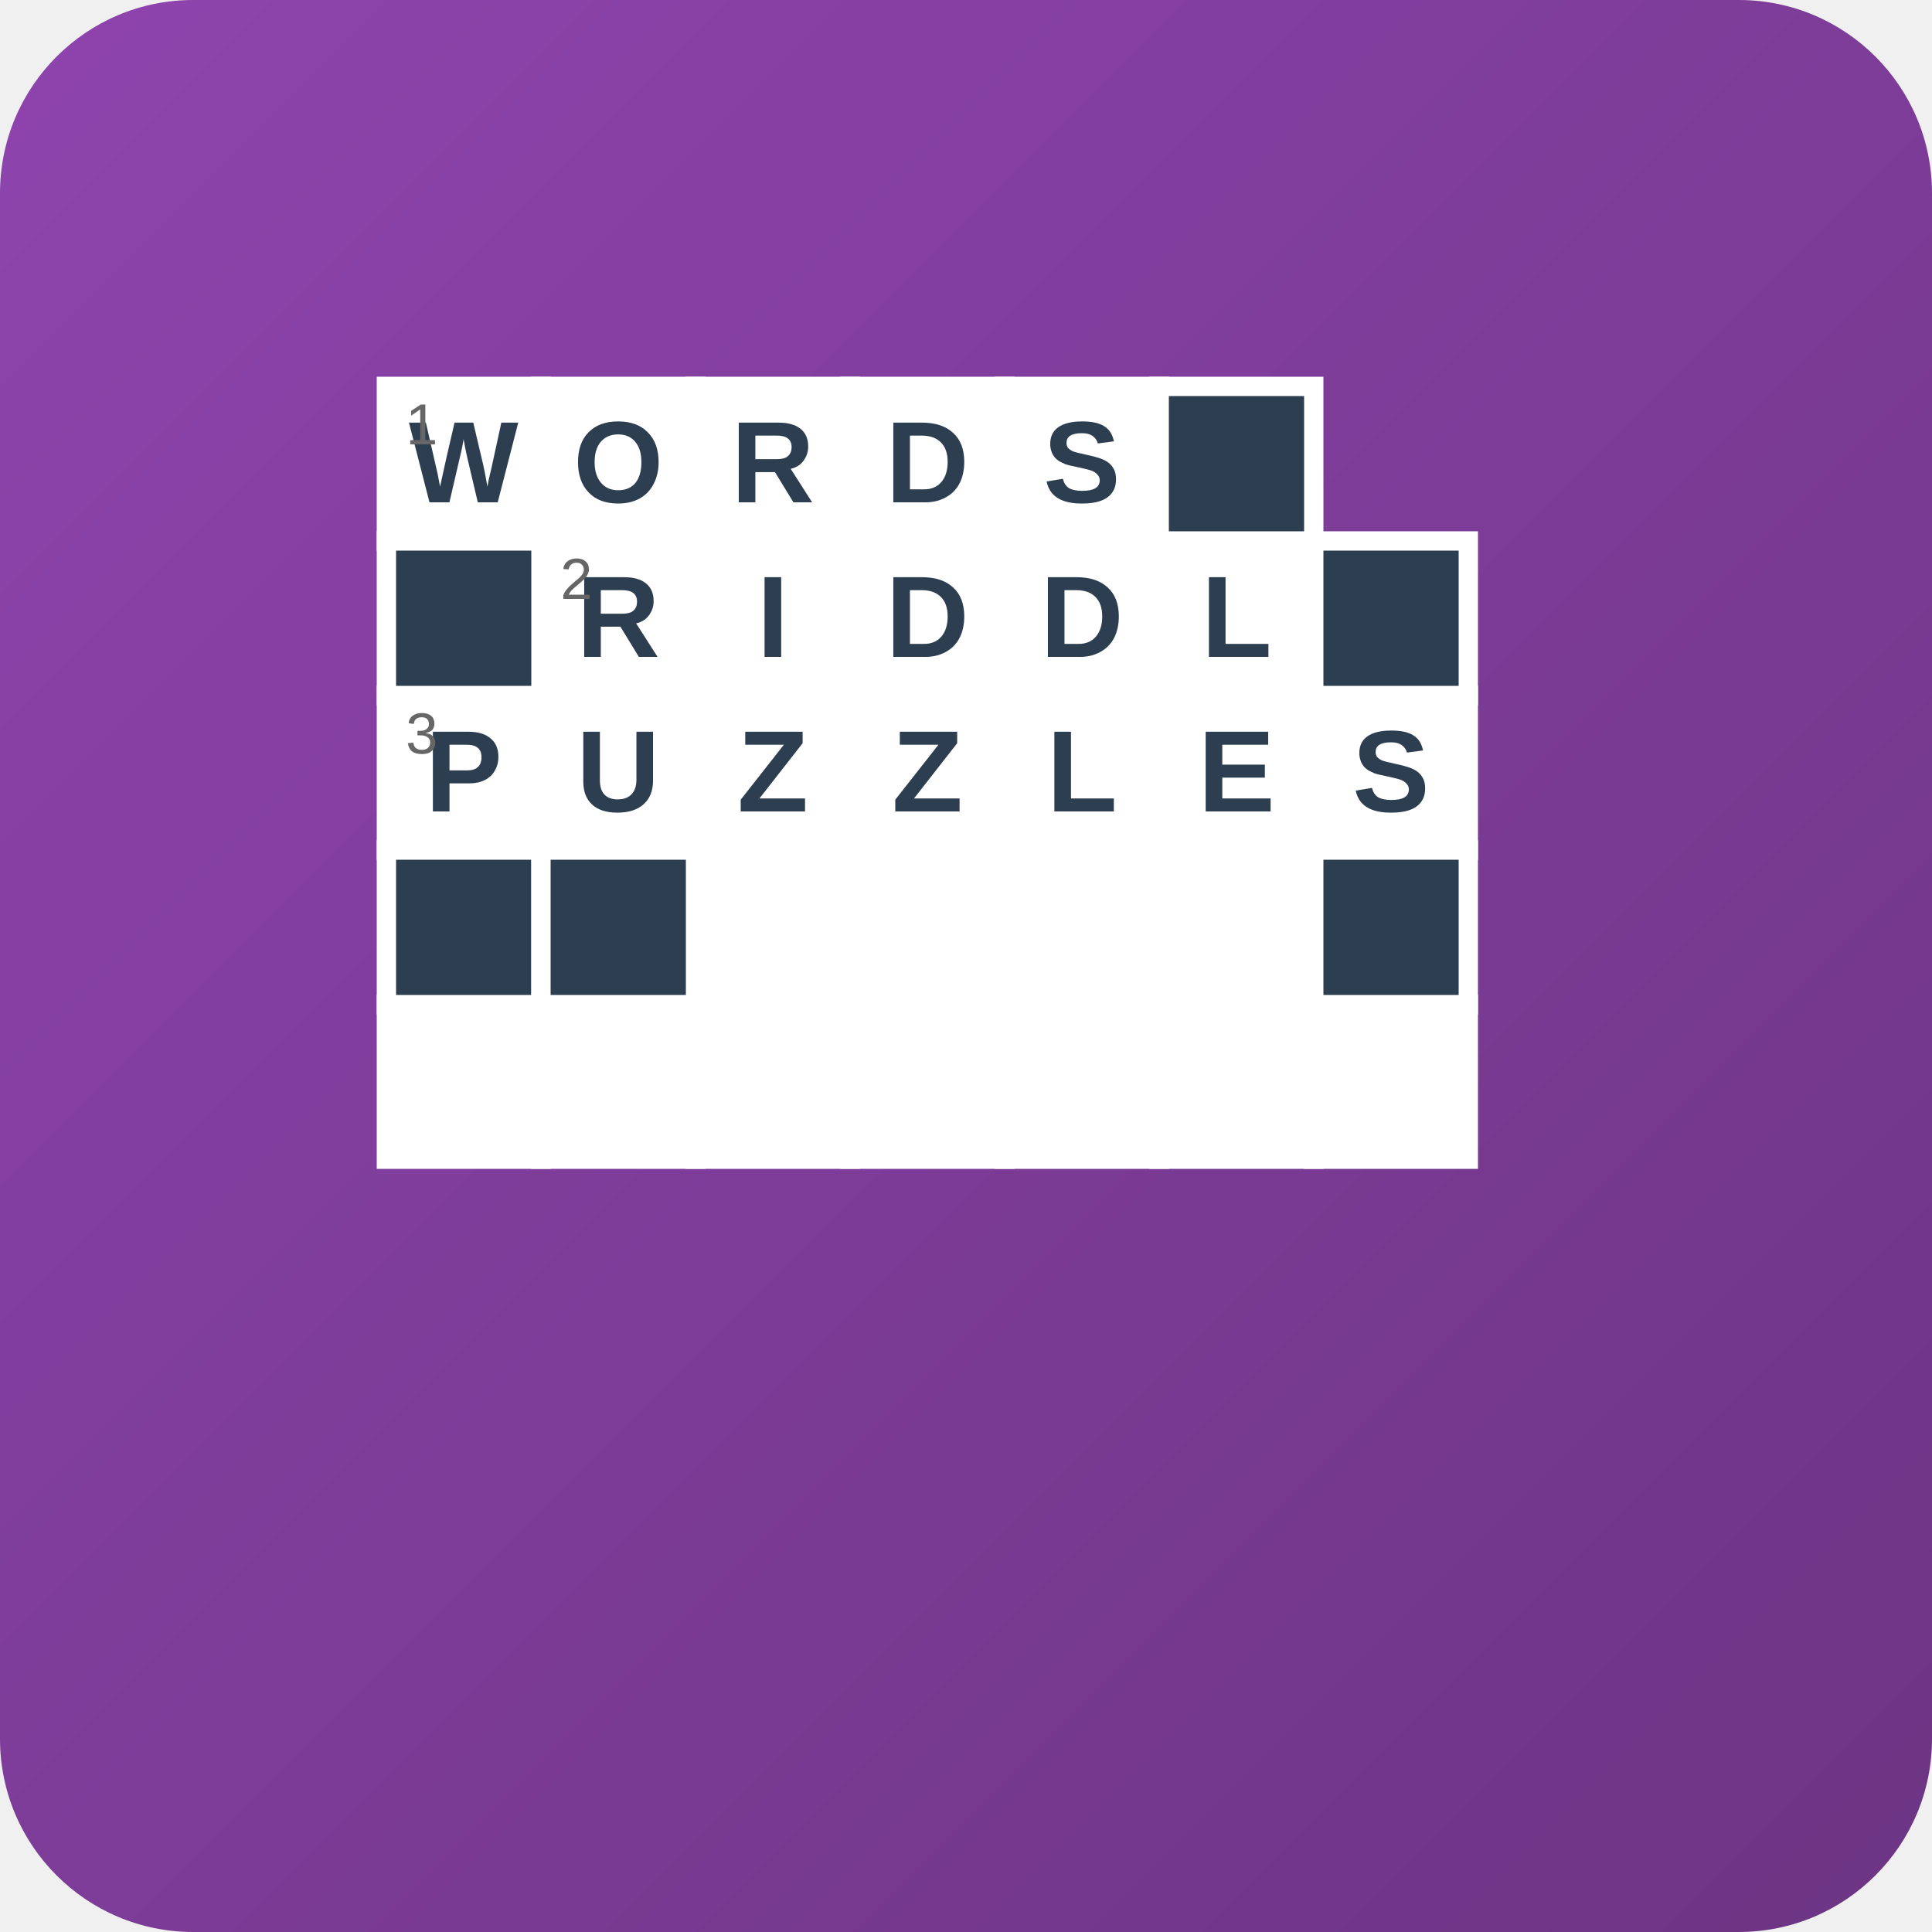
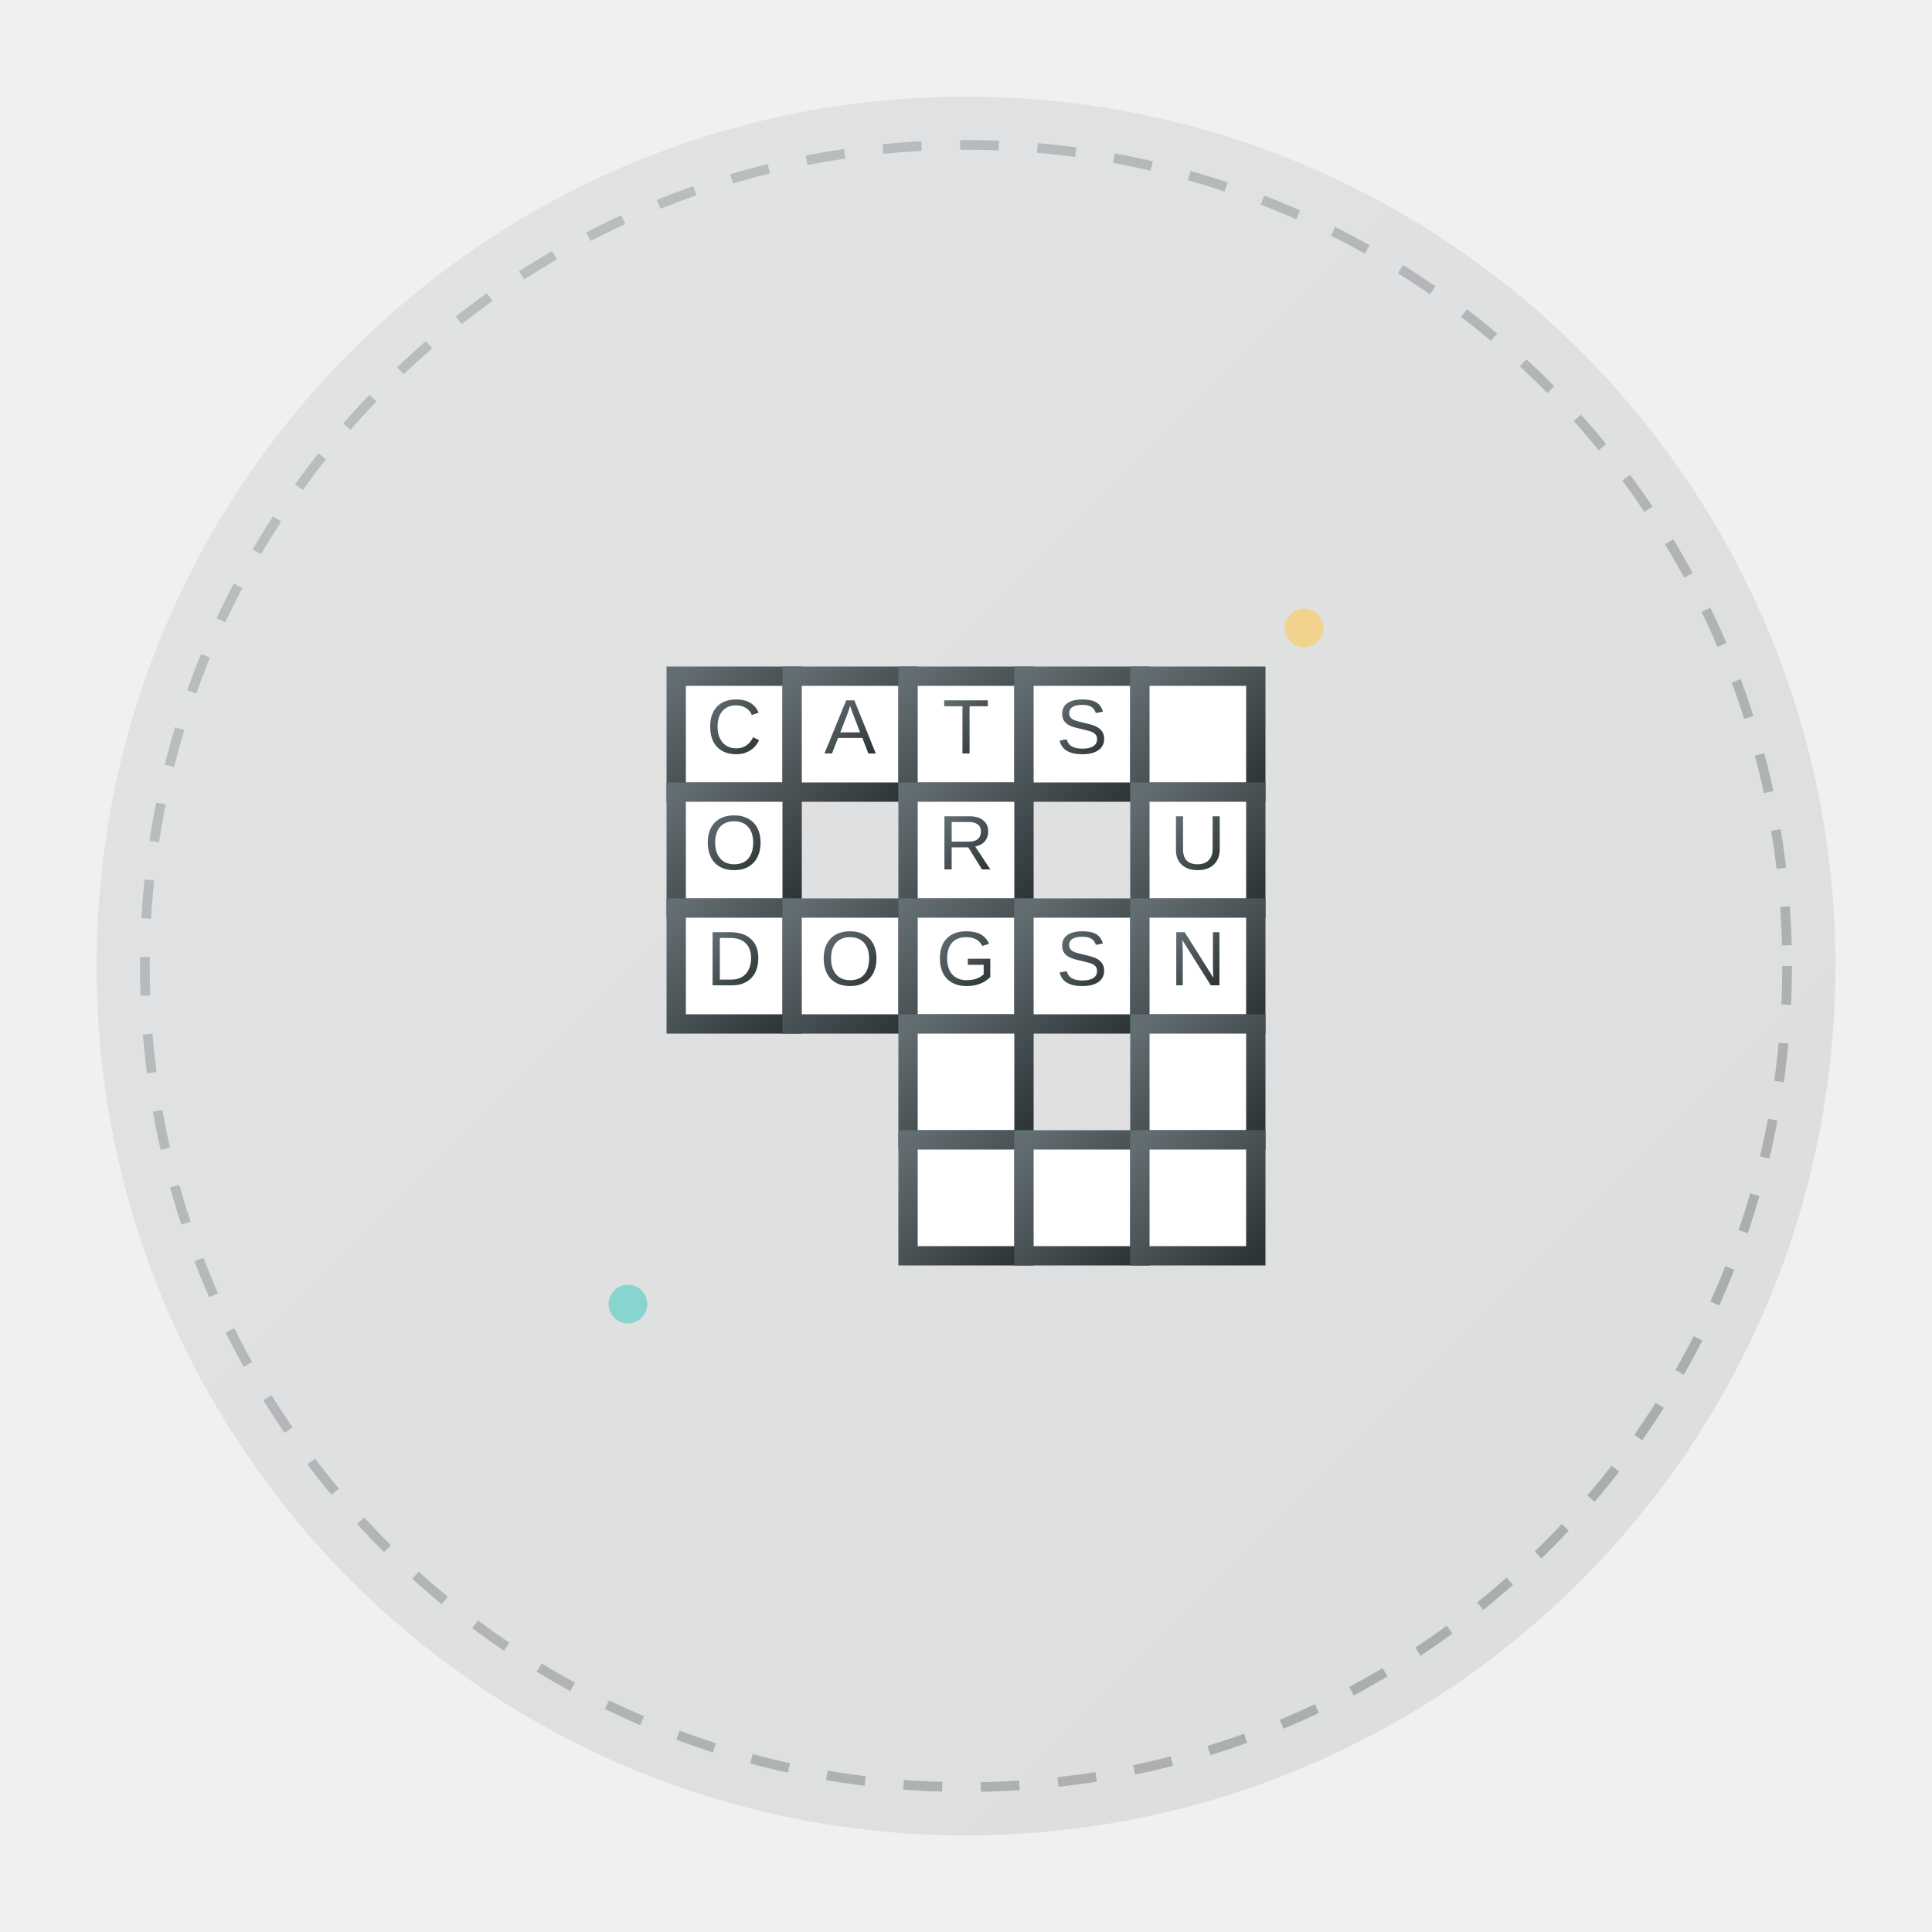
- <svg xmlns="http://www.w3.org/2000/svg" viewBox="0 0 100 100" width="100" height="100">
+ <svg xmlns="http://www.w3.org/2000/svg" viewBox="0 0 200 200">
  <defs>
-     <linearGradient id="crosswordGrad" x1="0%" y1="0%" x2="100%" y2="100%">
-       <stop offset="0%" style="stop-color:#8e44ad;stop-opacity:1" />
-       <stop offset="100%" style="stop-color:#6c3483;stop-opacity:1" />
+     <linearGradient id="crosswordGradient" x1="0%" y1="0%" x2="100%" y2="100%">
+       <stop offset="0%" style="stop-color:#636e72;stop-opacity:1" />
+       <stop offset="100%" style="stop-color:#2d3436;stop-opacity:1" />
    </linearGradient>
  </defs>
-   <rect width="100" height="100" fill="url(#crosswordGrad)" rx="10" />
-   <g stroke="#fff" stroke-width="1">
-     <rect x="20" y="20" width="8" height="8" fill="#fff" />
-     <rect x="28" y="20" width="8" height="8" fill="#fff" />
-     <rect x="36" y="20" width="8" height="8" fill="#fff" />
-     <rect x="44" y="20" width="8" height="8" fill="#fff" />
-     <rect x="52" y="20" width="8" height="8" fill="#fff" />
-     <rect x="28" y="28" width="8" height="8" fill="#fff" />
-     <rect x="36" y="28" width="8" height="8" fill="#fff" />
-     <rect x="44" y="28" width="8" height="8" fill="#fff" />
-     <rect x="52" y="28" width="8" height="8" fill="#fff" />
-     <rect x="60" y="28" width="8" height="8" fill="#fff" />
-     <rect x="20" y="36" width="8" height="8" fill="#fff" />
-     <rect x="28" y="36" width="8" height="8" fill="#fff" />
-     <rect x="36" y="36" width="8" height="8" fill="#fff" />
-     <rect x="44" y="36" width="8" height="8" fill="#fff" />
-     <rect x="52" y="36" width="8" height="8" fill="#fff" />
-     <rect x="60" y="36" width="8" height="8" fill="#fff" />
-     <rect x="68" y="36" width="8" height="8" fill="#fff" />
-     <rect x="36" y="44" width="8" height="8" fill="#fff" />
-     <rect x="44" y="44" width="8" height="8" fill="#fff" />
-     <rect x="52" y="44" width="8" height="8" fill="#fff" />
-     <rect x="60" y="44" width="8" height="8" fill="#fff" />
-     <rect x="20" y="52" width="8" height="8" fill="#fff" />
-     <rect x="28" y="52" width="8" height="8" fill="#fff" />
-     <rect x="36" y="52" width="8" height="8" fill="#fff" />
-     <rect x="44" y="52" width="8" height="8" fill="#fff" />
-     <rect x="52" y="52" width="8" height="8" fill="#fff" />
-     <rect x="60" y="52" width="8" height="8" fill="#fff" />
-     <rect x="68" y="52" width="8" height="8" fill="#fff" />
-     <rect x="60" y="20" width="8" height="8" fill="#2c3e50" />
-     <rect x="20" y="28" width="8" height="8" fill="#2c3e50" />
-     <rect x="68" y="28" width="8" height="8" fill="#2c3e50" />
-     <rect x="20" y="44" width="8" height="8" fill="#2c3e50" />
-     <rect x="28" y="44" width="8" height="8" fill="#2c3e50" />
-     <rect x="68" y="44" width="8" height="8" fill="#2c3e50" />
+   <circle cx="100" cy="100" r="90" fill="url(#crosswordGradient)" opacity="0.1" />
+   <g transform="translate(100,100)">
+     <g stroke="url(#crosswordGradient)" stroke-width="2" fill="#fff">
+       <rect x="-30" y="-30" width="12" height="12" />
+       <rect x="-18" y="-30" width="12" height="12" />
+       <rect x="-6" y="-30" width="12" height="12" />
+       <rect x="6" y="-30" width="12" height="12" />
+       <rect x="18" y="-30" width="12" height="12" />
+       <rect x="-30" y="-18" width="12" height="12" />
+       <rect x="-6" y="-18" width="12" height="12" />
+       <rect x="18" y="-18" width="12" height="12" />
+       <rect x="-30" y="-6" width="12" height="12" />
+       <rect x="-18" y="-6" width="12" height="12" />
+       <rect x="-6" y="-6" width="12" height="12" />
+       <rect x="6" y="-6" width="12" height="12" />
+       <rect x="18" y="-6" width="12" height="12" />
+       <rect x="-6" y="6" width="12" height="12" />
+       <rect x="18" y="6" width="12" height="12" />
+       <rect x="-6" y="18" width="12" height="12" />
+       <rect x="6" y="18" width="12" height="12" />
+       <rect x="18" y="18" width="12" height="12" />
+     </g>
+     <g fill="url(#crosswordGradient)" font-family="Arial" font-size="8" text-anchor="middle">
+       <text x="-24" y="-22">C</text>
+       <text x="-12" y="-22">A</text>
+       <text x="0" y="-22">T</text>
+       <text x="12" y="-22">S</text>
+       <text x="-24" y="-10">O</text>
+       <text x="0" y="-10">R</text>
+       <text x="24" y="-10">U</text>
+       <text x="-24" y="2">D</text>
+       <text x="-12" y="2">O</text>
+       <text x="0" y="2">G</text>
+       <text x="12" y="2">S</text>
+       <text x="24" y="2">N</text>
+     </g>
+     <g opacity="0.6">
+       <circle cx="35" cy="-35" r="2" fill="#feca57">
+         <animate attributeName="opacity" values="0.6;1;0.6" dur="2s" repeatCount="indefinite" />
+       </circle>
+       <circle cx="-35" cy="35" r="2" fill="#4ecdc4">
+         <animate attributeName="opacity" values="0.6;1;0.6" dur="2.5s" repeatCount="indefinite" />
+       </circle>
+     </g>
  </g>
-   <g fill="#2c3e50" font-family="Arial, sans-serif" font-size="6" font-weight="bold" text-anchor="middle">
-     <text x="24" y="26">W</text>
-     <text x="32" y="26">O</text>
-     <text x="40" y="26">R</text>
-     <text x="48" y="26">D</text>
-     <text x="56" y="26">S</text>
-     <text x="32" y="34">R</text>
-     <text x="40" y="34">I</text>
-     <text x="48" y="34">D</text>
-     <text x="56" y="34">D</text>
-     <text x="64" y="34">L</text>
-     <text x="24" y="42">P</text>
-     <text x="32" y="42">U</text>
-     <text x="40" y="42">Z</text>
-     <text x="48" y="42">Z</text>
-     <text x="56" y="42">L</text>
-     <text x="64" y="42">E</text>
-     <text x="72" y="42">S</text>
-   </g>
-   <g fill="#666" font-family="Arial, sans-serif" font-size="3" text-anchor="start">
-     <text x="21" y="23">1</text>
-     <text x="29" y="31">2</text>
-     <text x="21" y="39">3</text>
-   </g>
+   <circle cx="100" cy="100" r="85" fill="none" stroke="url(#crosswordGradient)" stroke-width="1" opacity="0.3" stroke-dasharray="4,4">
+     <animate attributeName="stroke-dashoffset" values="0;8" dur="2s" repeatCount="indefinite" />
+   </circle>
</svg>
